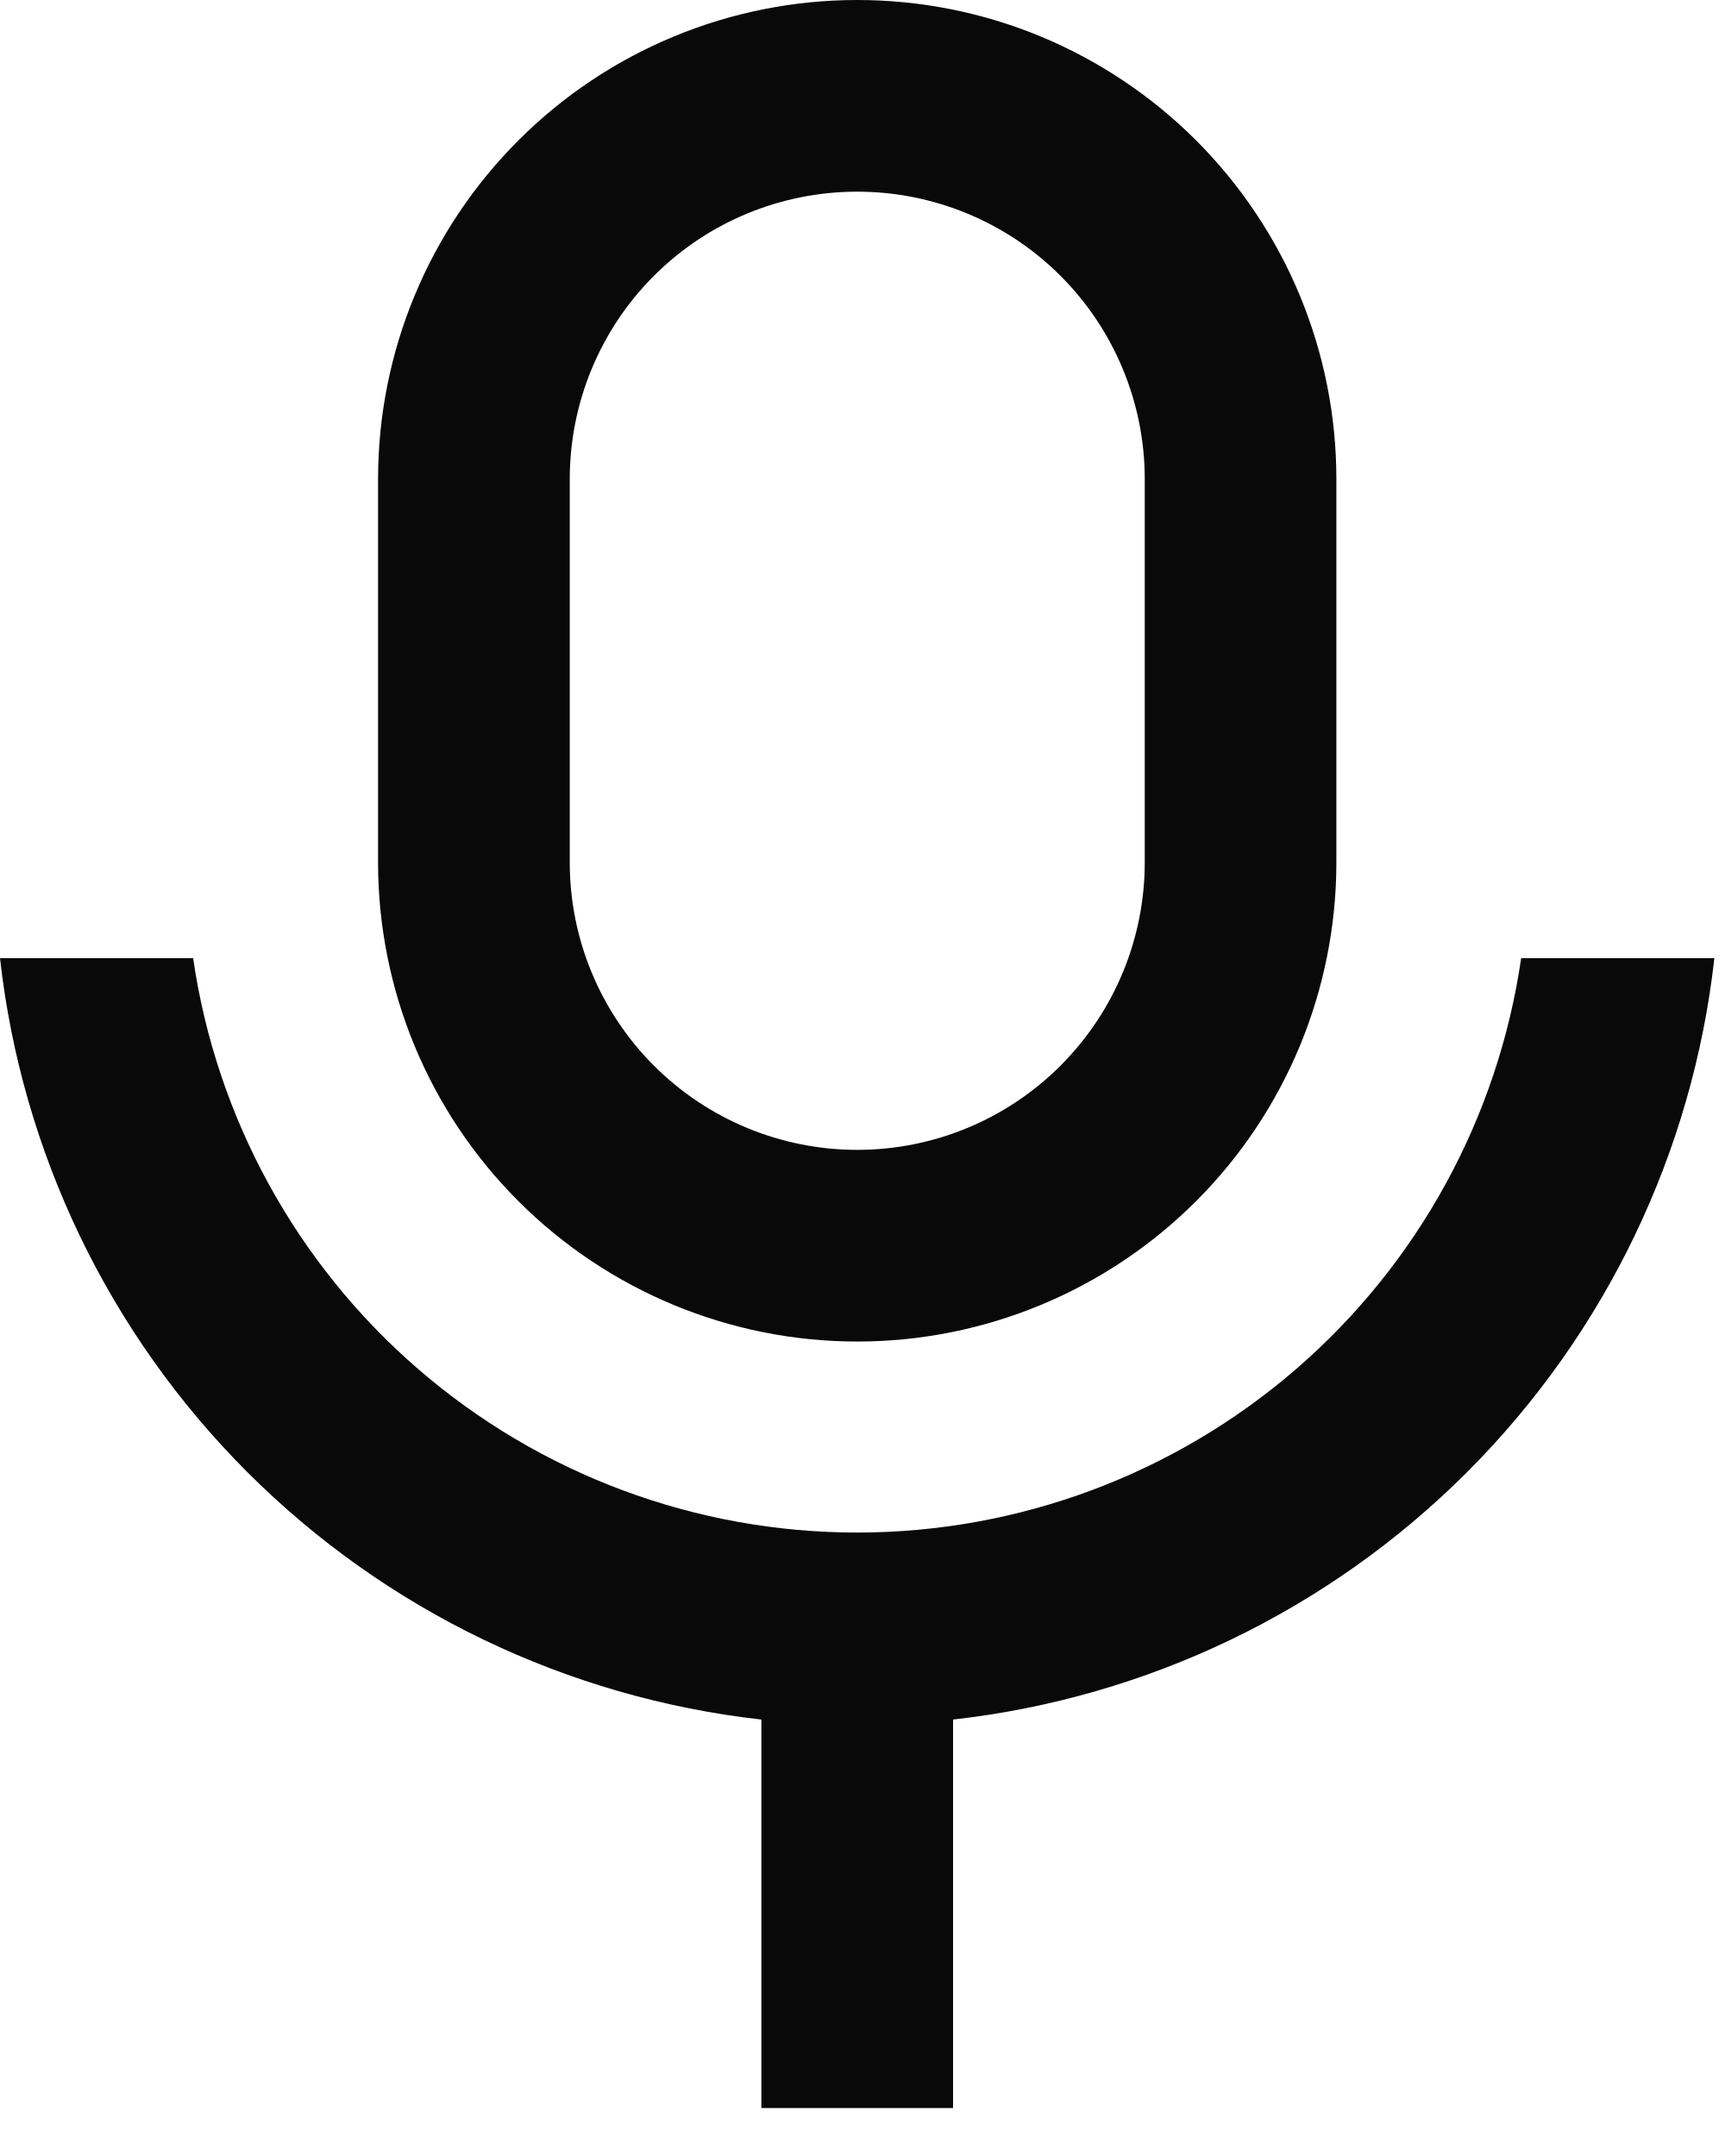
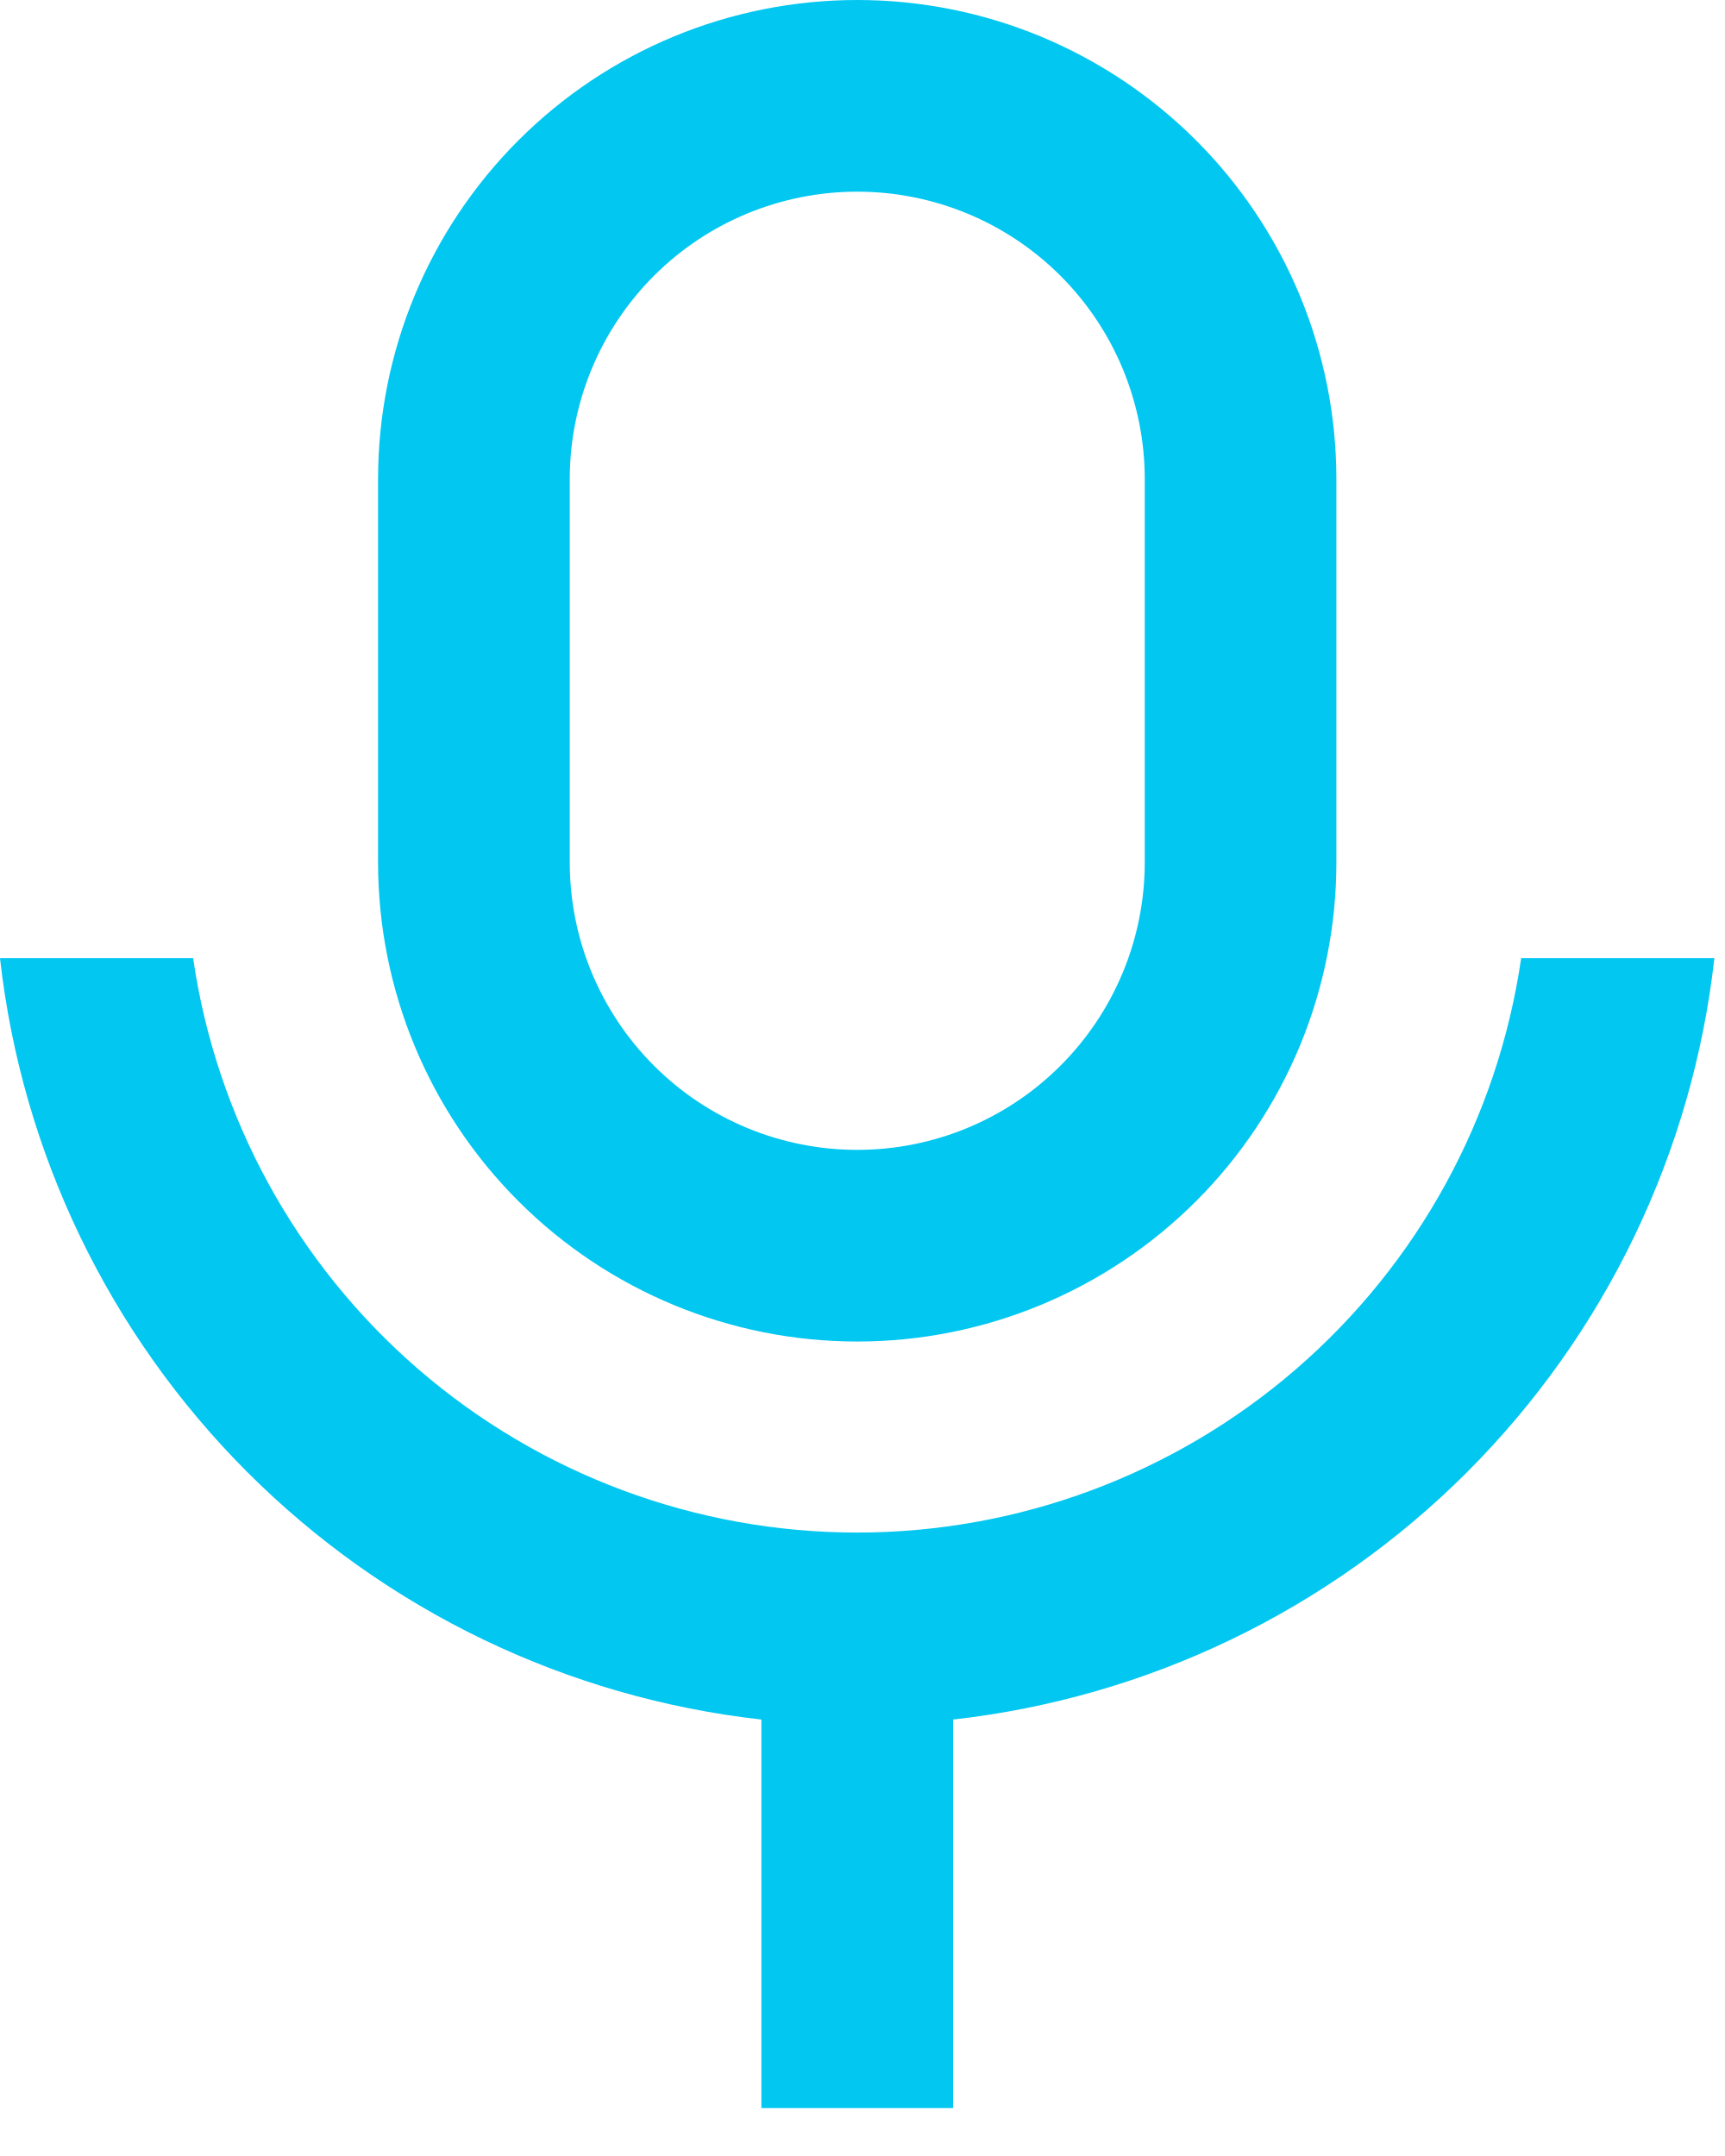
<svg xmlns="http://www.w3.org/2000/svg" width="24" height="30" viewBox="0 0 24 30" fill="none">
-   <path d="M11.927 2.667C10.866 2.667 9.848 3.088 9.098 3.838C8.348 4.588 7.927 5.606 7.927 6.667V12C7.927 13.061 8.348 14.078 9.098 14.828C9.848 15.579 10.866 16 11.927 16C12.988 16 14.005 15.579 14.755 14.828C15.505 14.078 15.927 13.061 15.927 12V6.667C15.927 5.606 15.505 4.588 14.755 3.838C14.005 3.088 12.988 2.667 11.927 2.667ZM11.927 0C12.802 0 13.669 0.172 14.478 0.507C15.287 0.843 16.022 1.334 16.641 1.953C17.26 2.572 17.751 3.307 18.086 4.115C18.421 4.924 18.593 5.791 18.593 6.667V12C18.593 13.768 17.891 15.464 16.641 16.714C15.39 17.964 13.695 18.667 11.927 18.667C10.159 18.667 8.463 17.964 7.213 16.714C5.962 15.464 5.26 13.768 5.26 12V6.667C5.26 4.899 5.962 3.203 7.213 1.953C8.463 0.702 10.159 0 11.927 0ZM0 13.333H2.687C3.01 15.553 4.121 17.582 5.818 19.05C7.514 20.517 9.682 21.325 11.925 21.325C14.168 21.325 16.337 20.517 18.033 19.05C19.73 17.582 20.841 15.553 21.164 13.333H23.852C23.549 16.038 22.335 18.56 20.411 20.485C18.486 22.41 15.965 23.623 13.26 23.927V29.333H10.593V23.927C7.888 23.623 5.366 22.41 3.442 20.485C1.517 18.56 0.303 16.038 0 13.333Z" fill="#090909" />
+   <path d="M11.927 2.667C10.866 2.667 9.848 3.088 9.098 3.838C8.348 4.588 7.927 5.606 7.927 6.667V12C7.927 13.061 8.348 14.078 9.098 14.828C9.848 15.579 10.866 16 11.927 16C12.988 16 14.005 15.579 14.755 14.828C15.505 14.078 15.927 13.061 15.927 12V6.667C15.927 5.606 15.505 4.588 14.755 3.838C14.005 3.088 12.988 2.667 11.927 2.667ZM11.927 0C12.802 0 13.669 0.172 14.478 0.507C15.287 0.843 16.022 1.334 16.641 1.953C17.26 2.572 17.751 3.307 18.086 4.115C18.421 4.924 18.593 5.791 18.593 6.667V12C18.593 13.768 17.891 15.464 16.641 16.714C15.39 17.964 13.695 18.667 11.927 18.667C10.159 18.667 8.463 17.964 7.213 16.714C5.962 15.464 5.26 13.768 5.26 12V6.667C5.26 4.899 5.962 3.203 7.213 1.953C8.463 0.702 10.159 0 11.927 0ZM0 13.333H2.687C3.01 15.553 4.121 17.582 5.818 19.05C7.514 20.517 9.682 21.325 11.925 21.325C14.168 21.325 16.337 20.517 18.033 19.05C19.73 17.582 20.841 15.553 21.164 13.333H23.852C23.549 16.038 22.335 18.56 20.411 20.485C18.486 22.41 15.965 23.623 13.26 23.927V29.333H10.593V23.927C7.888 23.623 5.366 22.41 3.442 20.485C1.517 18.56 0.303 16.038 0 13.333Z" fill="#02C7F1" />
</svg>
